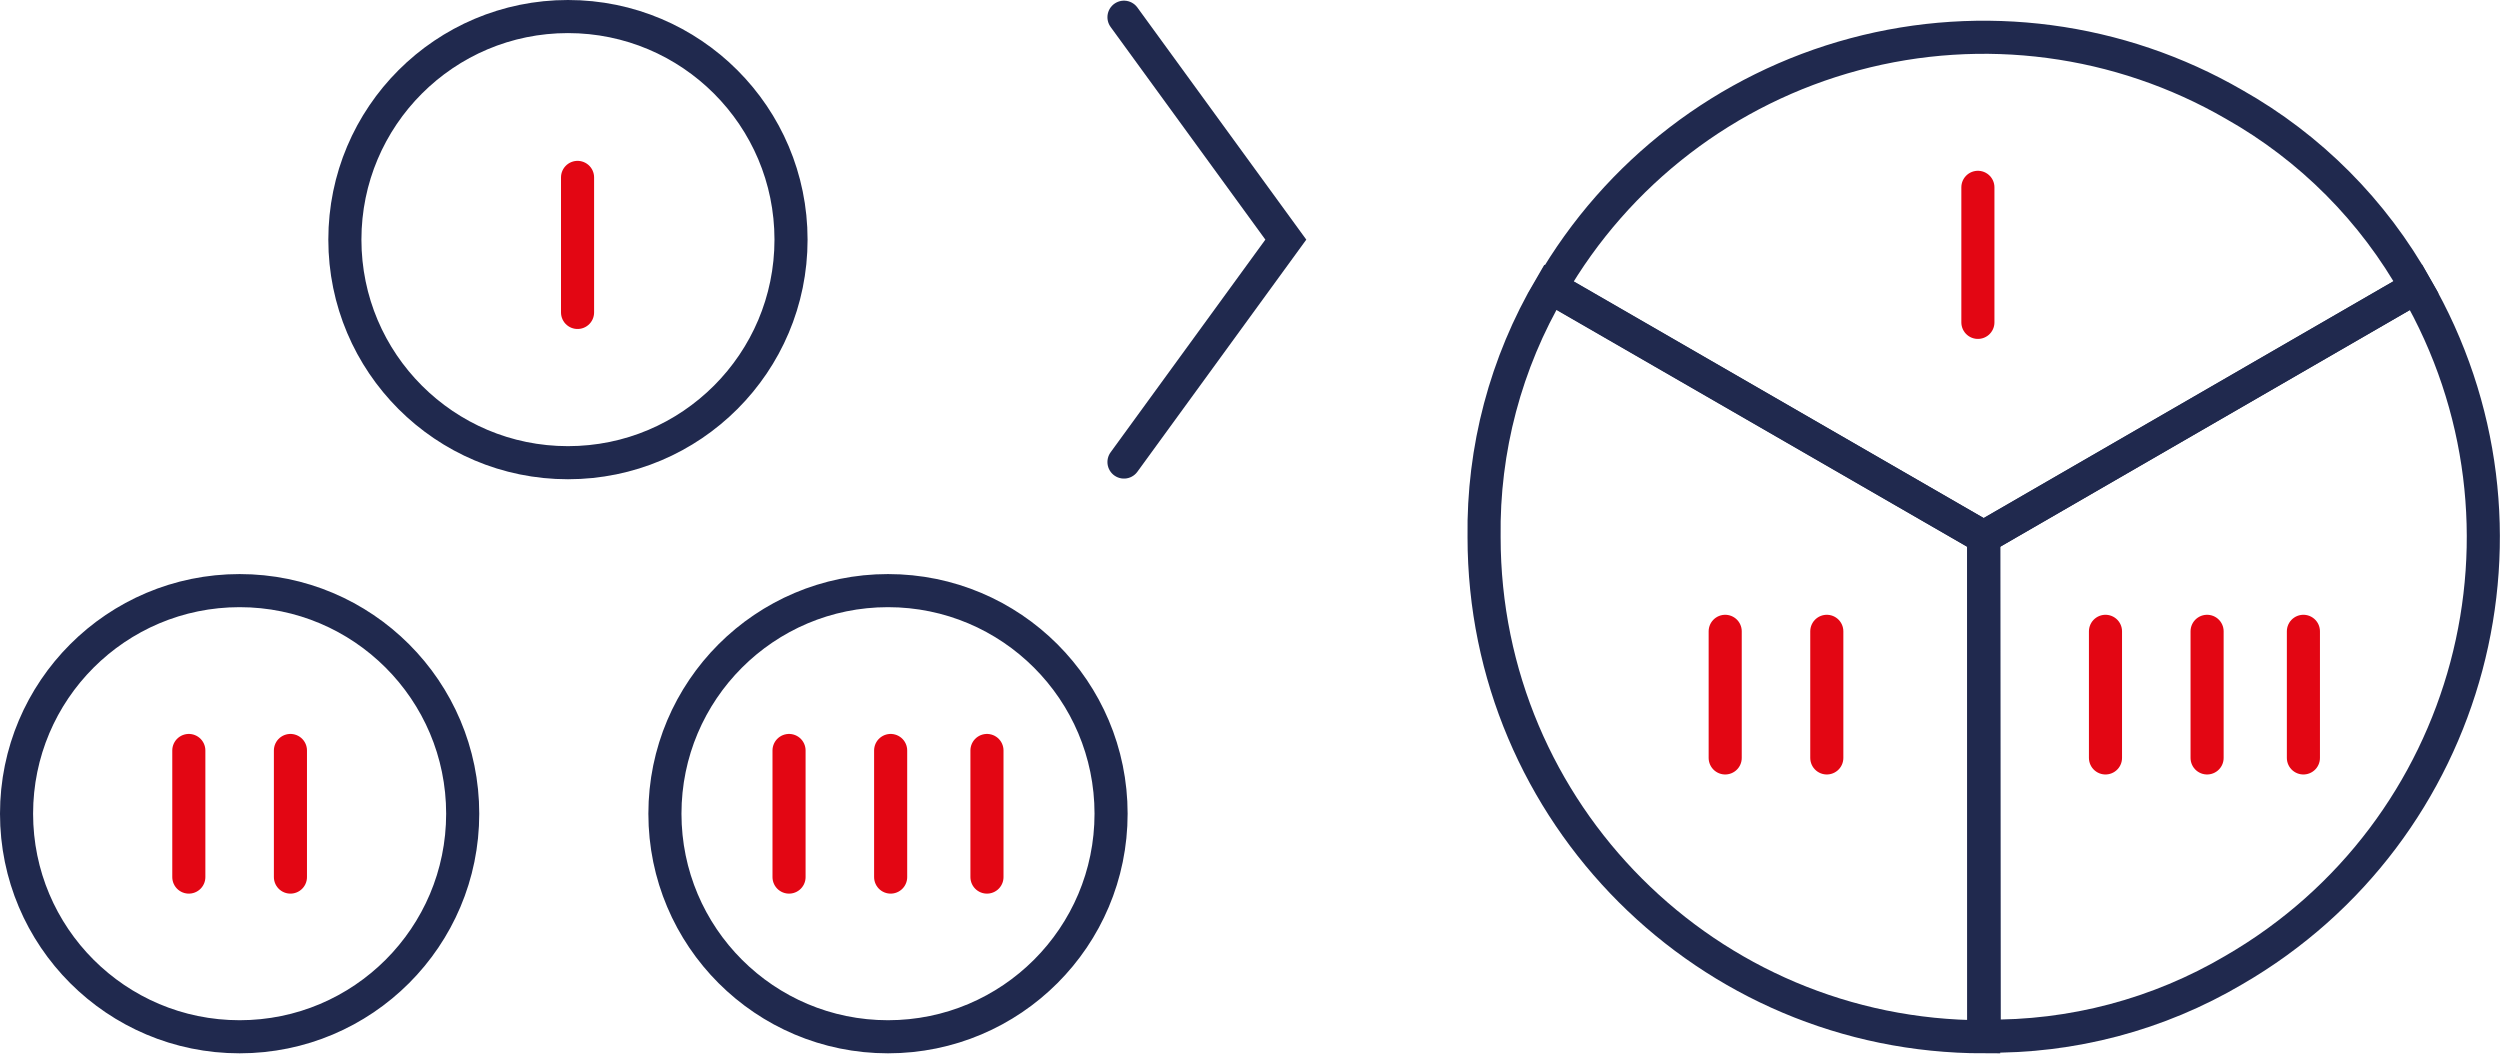
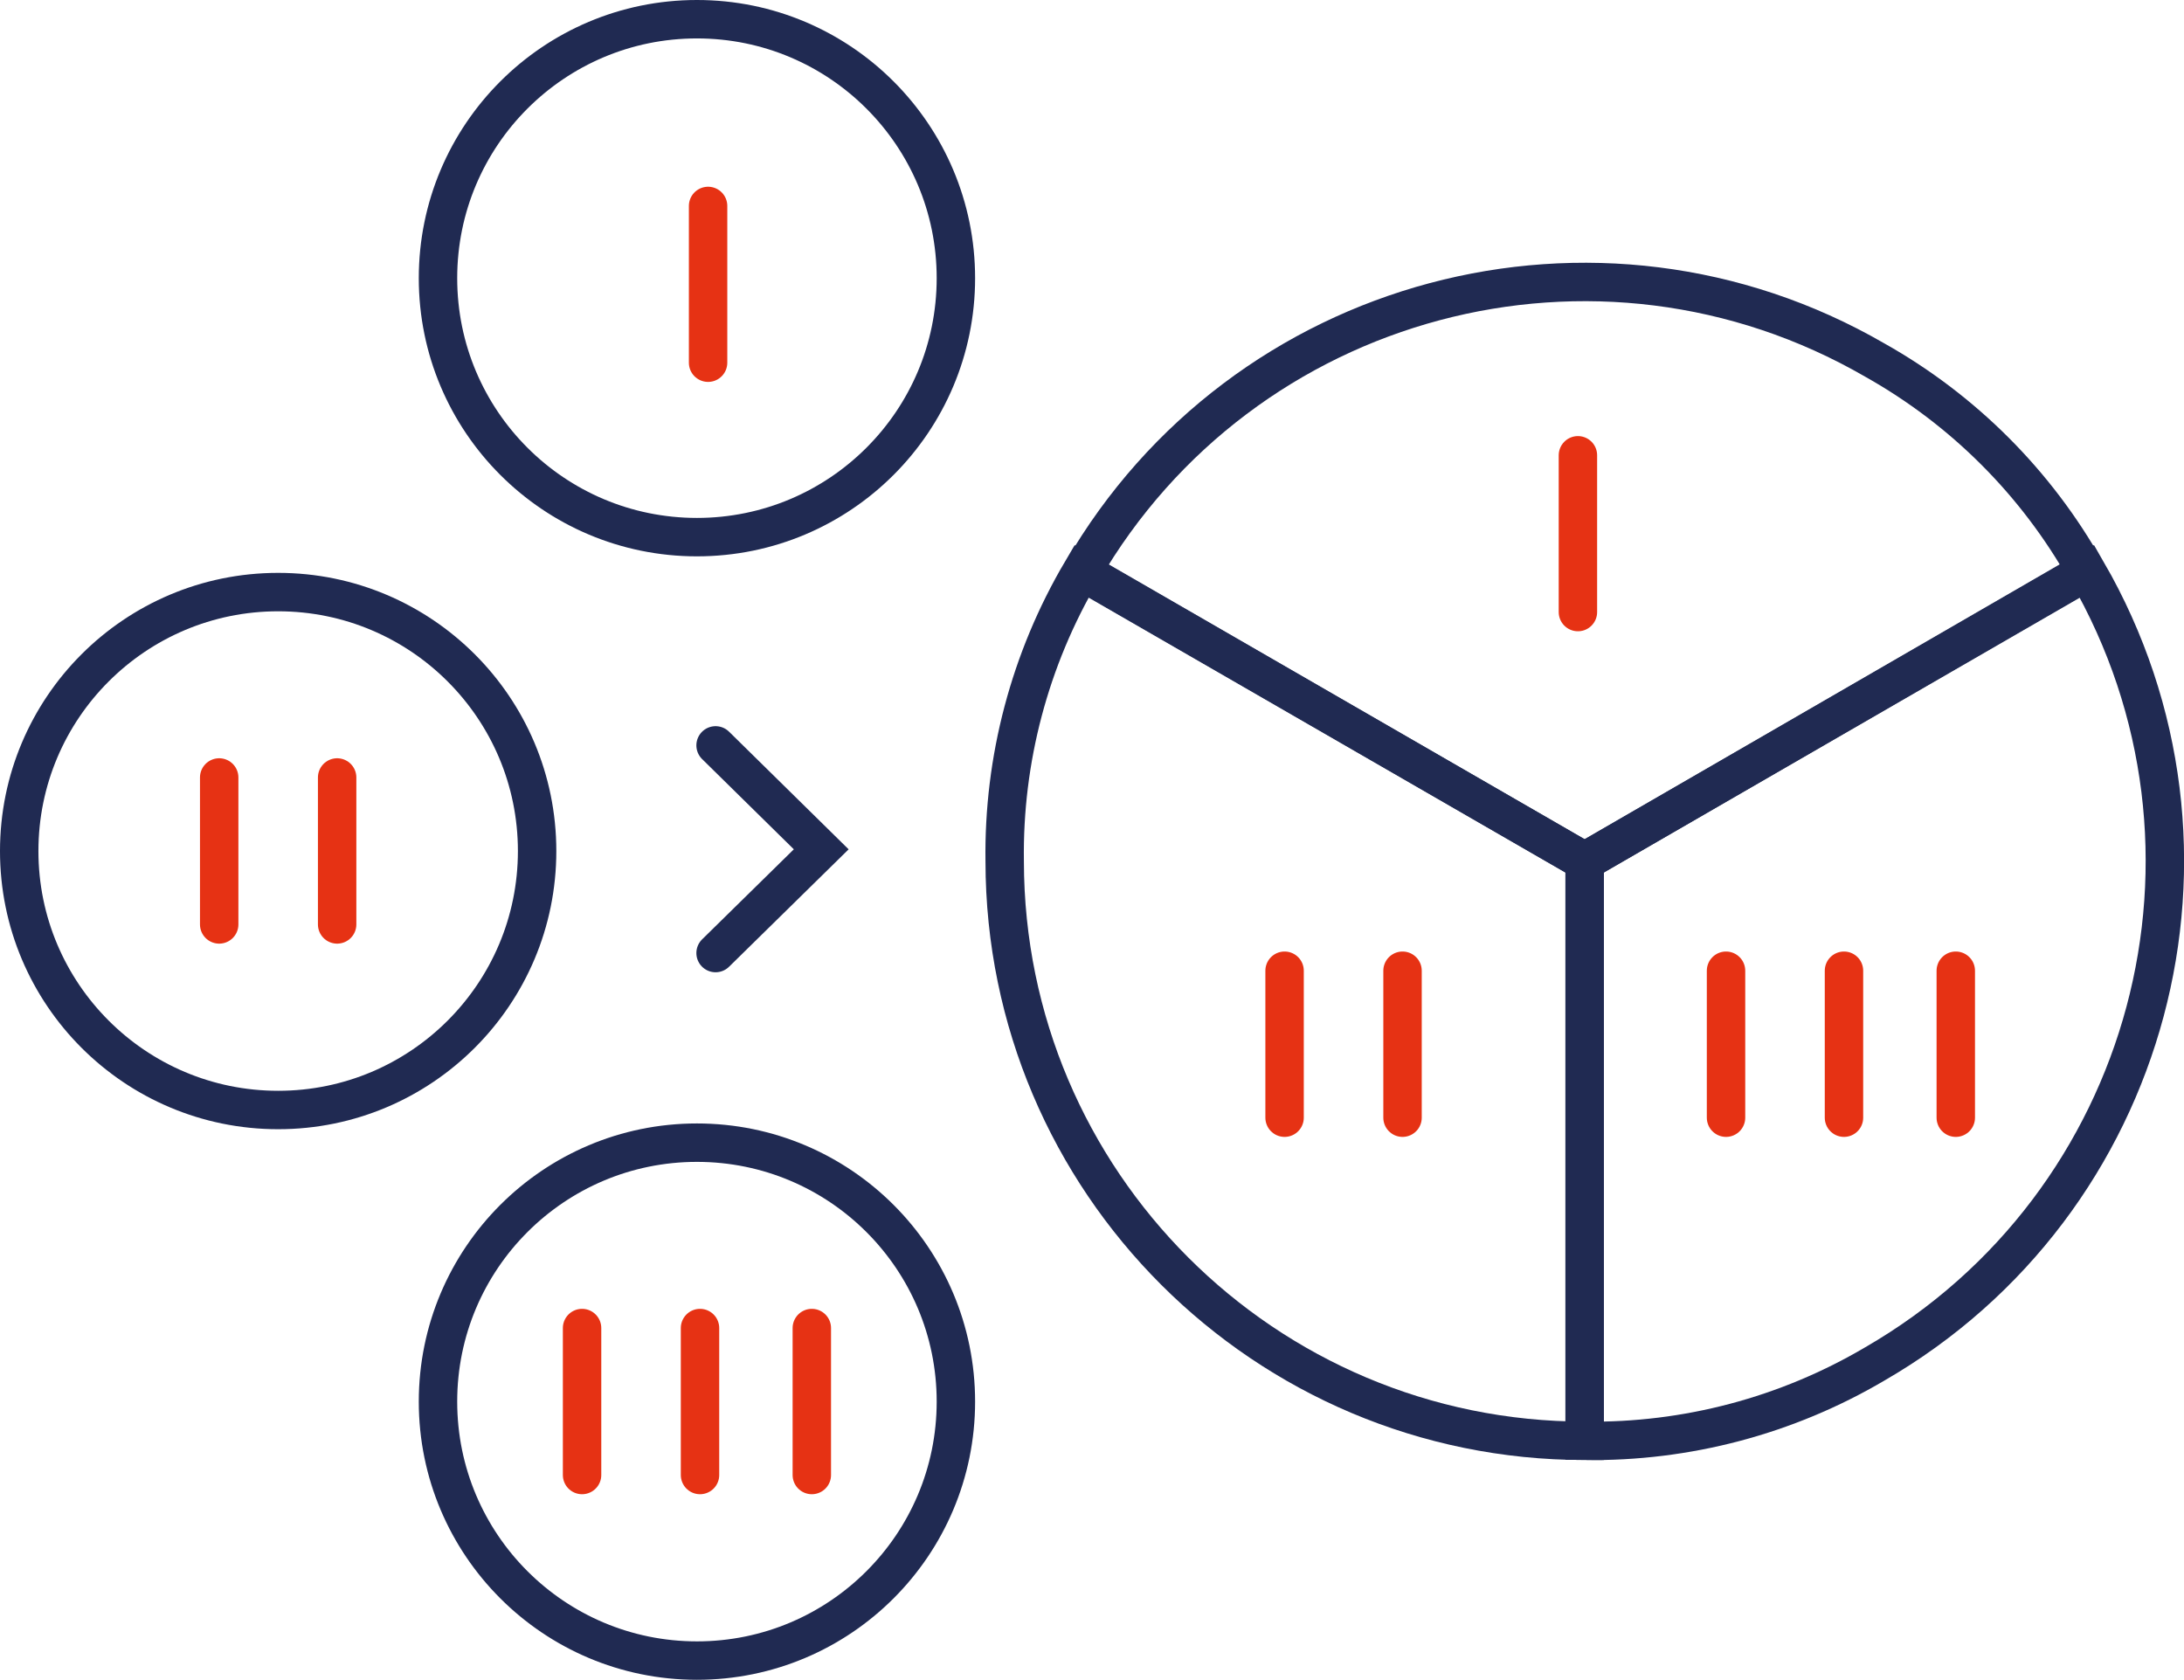
- <svg xmlns="http://www.w3.org/2000/svg" viewBox="0 0 151.07 63.65">
+ <svg xmlns="http://www.w3.org/2000/svg" viewBox="0 0 113.69 87.44">
  <defs>
-     <style>.cls-1,.cls-2{fill:none;stroke-linecap:round;stroke-miterlimit:10;stroke-width:2px;}.cls-1{stroke:#20294e;}.cls-2{stroke:#e30613;}</style>
+     <style>.cls-1,.cls-2{fill:none;stroke-linecap:round;stroke-miterlimit:10;stroke-width:2px;}.cls-1{stroke:#202a52;}.cls-2{stroke:#e63214;}</style>
  </defs>
-   <g id="Laag_2" data-name="Laag 2">
-     <g id="Laag_3" data-name="Laag 3">
-       <circle class="cls-1" cx="34.32" cy="14.48" r="13.48" />
-       <circle class="cls-1" cx="14.48" cy="49.17" r="13.48" />
-       <circle class="cls-1" cx="53.66" cy="49.17" r="13.48" />
-       <line class="cls-2" x1="119.52" y1="11.32" x2="119.52" y2="19.48" />
-       <line class="cls-2" x1="104.25" y1="38.15" x2="104.25" y2="45.8" />
-       <line class="cls-2" x1="110.39" y1="38.15" x2="110.39" y2="45.8" />
-       <line class="cls-2" x1="127.23" y1="38.15" x2="127.23" y2="45.8" />
-       <line class="cls-2" x1="133.37" y1="38.15" x2="133.37" y2="45.8" />
-       <line class="cls-2" x1="139.19" y1="38.15" x2="139.19" y2="45.8" />
-       <line class="cls-2" x1="34.9" y1="10.72" x2="34.9" y2="18.88" />
-       <line class="cls-2" x1="11.41" y1="45.35" x2="11.41" y2="53" />
-       <line class="cls-2" x1="17.55" y1="45.35" x2="17.55" y2="53" />
-       <line class="cls-2" x1="47.68" y1="45.35" x2="47.68" y2="53" />
-       <line class="cls-2" x1="53.82" y1="45.35" x2="53.82" y2="53" />
-       <line class="cls-2" x1="59.64" y1="45.35" x2="59.64" y2="53" />
-       <path class="cls-1" d="M119.87,32.46,146,17.36A30.2,30.2,0,0,1,135,58.61a28.83,28.83,0,0,1-15.1,4Z" />
-       <path class="cls-1" d="M119.87,32.46,93.72,17.36A30.2,30.2,0,0,1,135,6.31,28.82,28.82,0,0,1,146,17.36Z" />
-       <path class="cls-1" d="M119.87,32.46V62.65A30.19,30.19,0,0,1,89.68,32.46a28.94,28.94,0,0,1,4-15.1Z" />
-       <polyline class="cls-1" points="67.92 1.04 77.7 14.48 67.92 27.92" />
+   <g>
+     <g>
+       <polyline class="cls-1" points="37.25 38.8 42.75 44.21 37.25 49.61" />
+     </g>
+     <g>
+       <circle class="cls-1" cx="36.28" cy="14.48" r="13.48" />
+       <circle class="cls-1" cx="14.48" cy="44.3" r="13.48" />
+       <circle class="cls-1" cx="36.28" cy="72.96" r="13.48" />
+       <line class="cls-2" x1="82.14" y1="23.7" x2="82.14" y2="31.86" />
+       <line class="cls-2" x1="66.87" y1="50.53" x2="66.87" y2="58.18" />
+       <line class="cls-2" x1="73.01" y1="50.53" x2="73.01" y2="58.18" />
+       <line class="cls-2" x1="89.85" y1="50.53" x2="89.85" y2="58.18" />
+       <line class="cls-2" x1="95.99" y1="50.53" x2="95.99" y2="58.18" />
+       <line class="cls-2" x1="101.81" y1="50.53" x2="101.81" y2="58.18" />
+       <line class="cls-2" x1="36.86" y1="10.72" x2="36.86" y2="18.88" />
+       <line class="cls-2" x1="11.41" y1="40.47" x2="11.41" y2="48.12" />
+       <line class="cls-2" x1="17.55" y1="40.47" x2="17.55" y2="48.12" />
+       <line class="cls-2" x1="30.3" y1="69.13" x2="30.3" y2="76.78" />
+       <line class="cls-2" x1="36.44" y1="69.13" x2="36.44" y2="76.78" />
+       <line class="cls-2" x1="42.26" y1="69.13" x2="42.26" y2="76.78" />
+       <path class="cls-1" d="M82.49,44.84l26.15-15.1A30.2,30.2,0,0,1,97.59,71a28.92,28.92,0,0,1-15.1,4Z" />
+       <path class="cls-1" d="M82.49,44.84,56.34,29.74a30.2,30.2,0,0,1,41.25-11,28.76,28.76,0,0,1,11,11Z" />
+       <path class="cls-1" d="M82.49,44.84V75A30.19,30.19,0,0,1,52.3,44.84a28.92,28.92,0,0,1,4-15.1Z" />
    </g>
  </g>
</svg>
